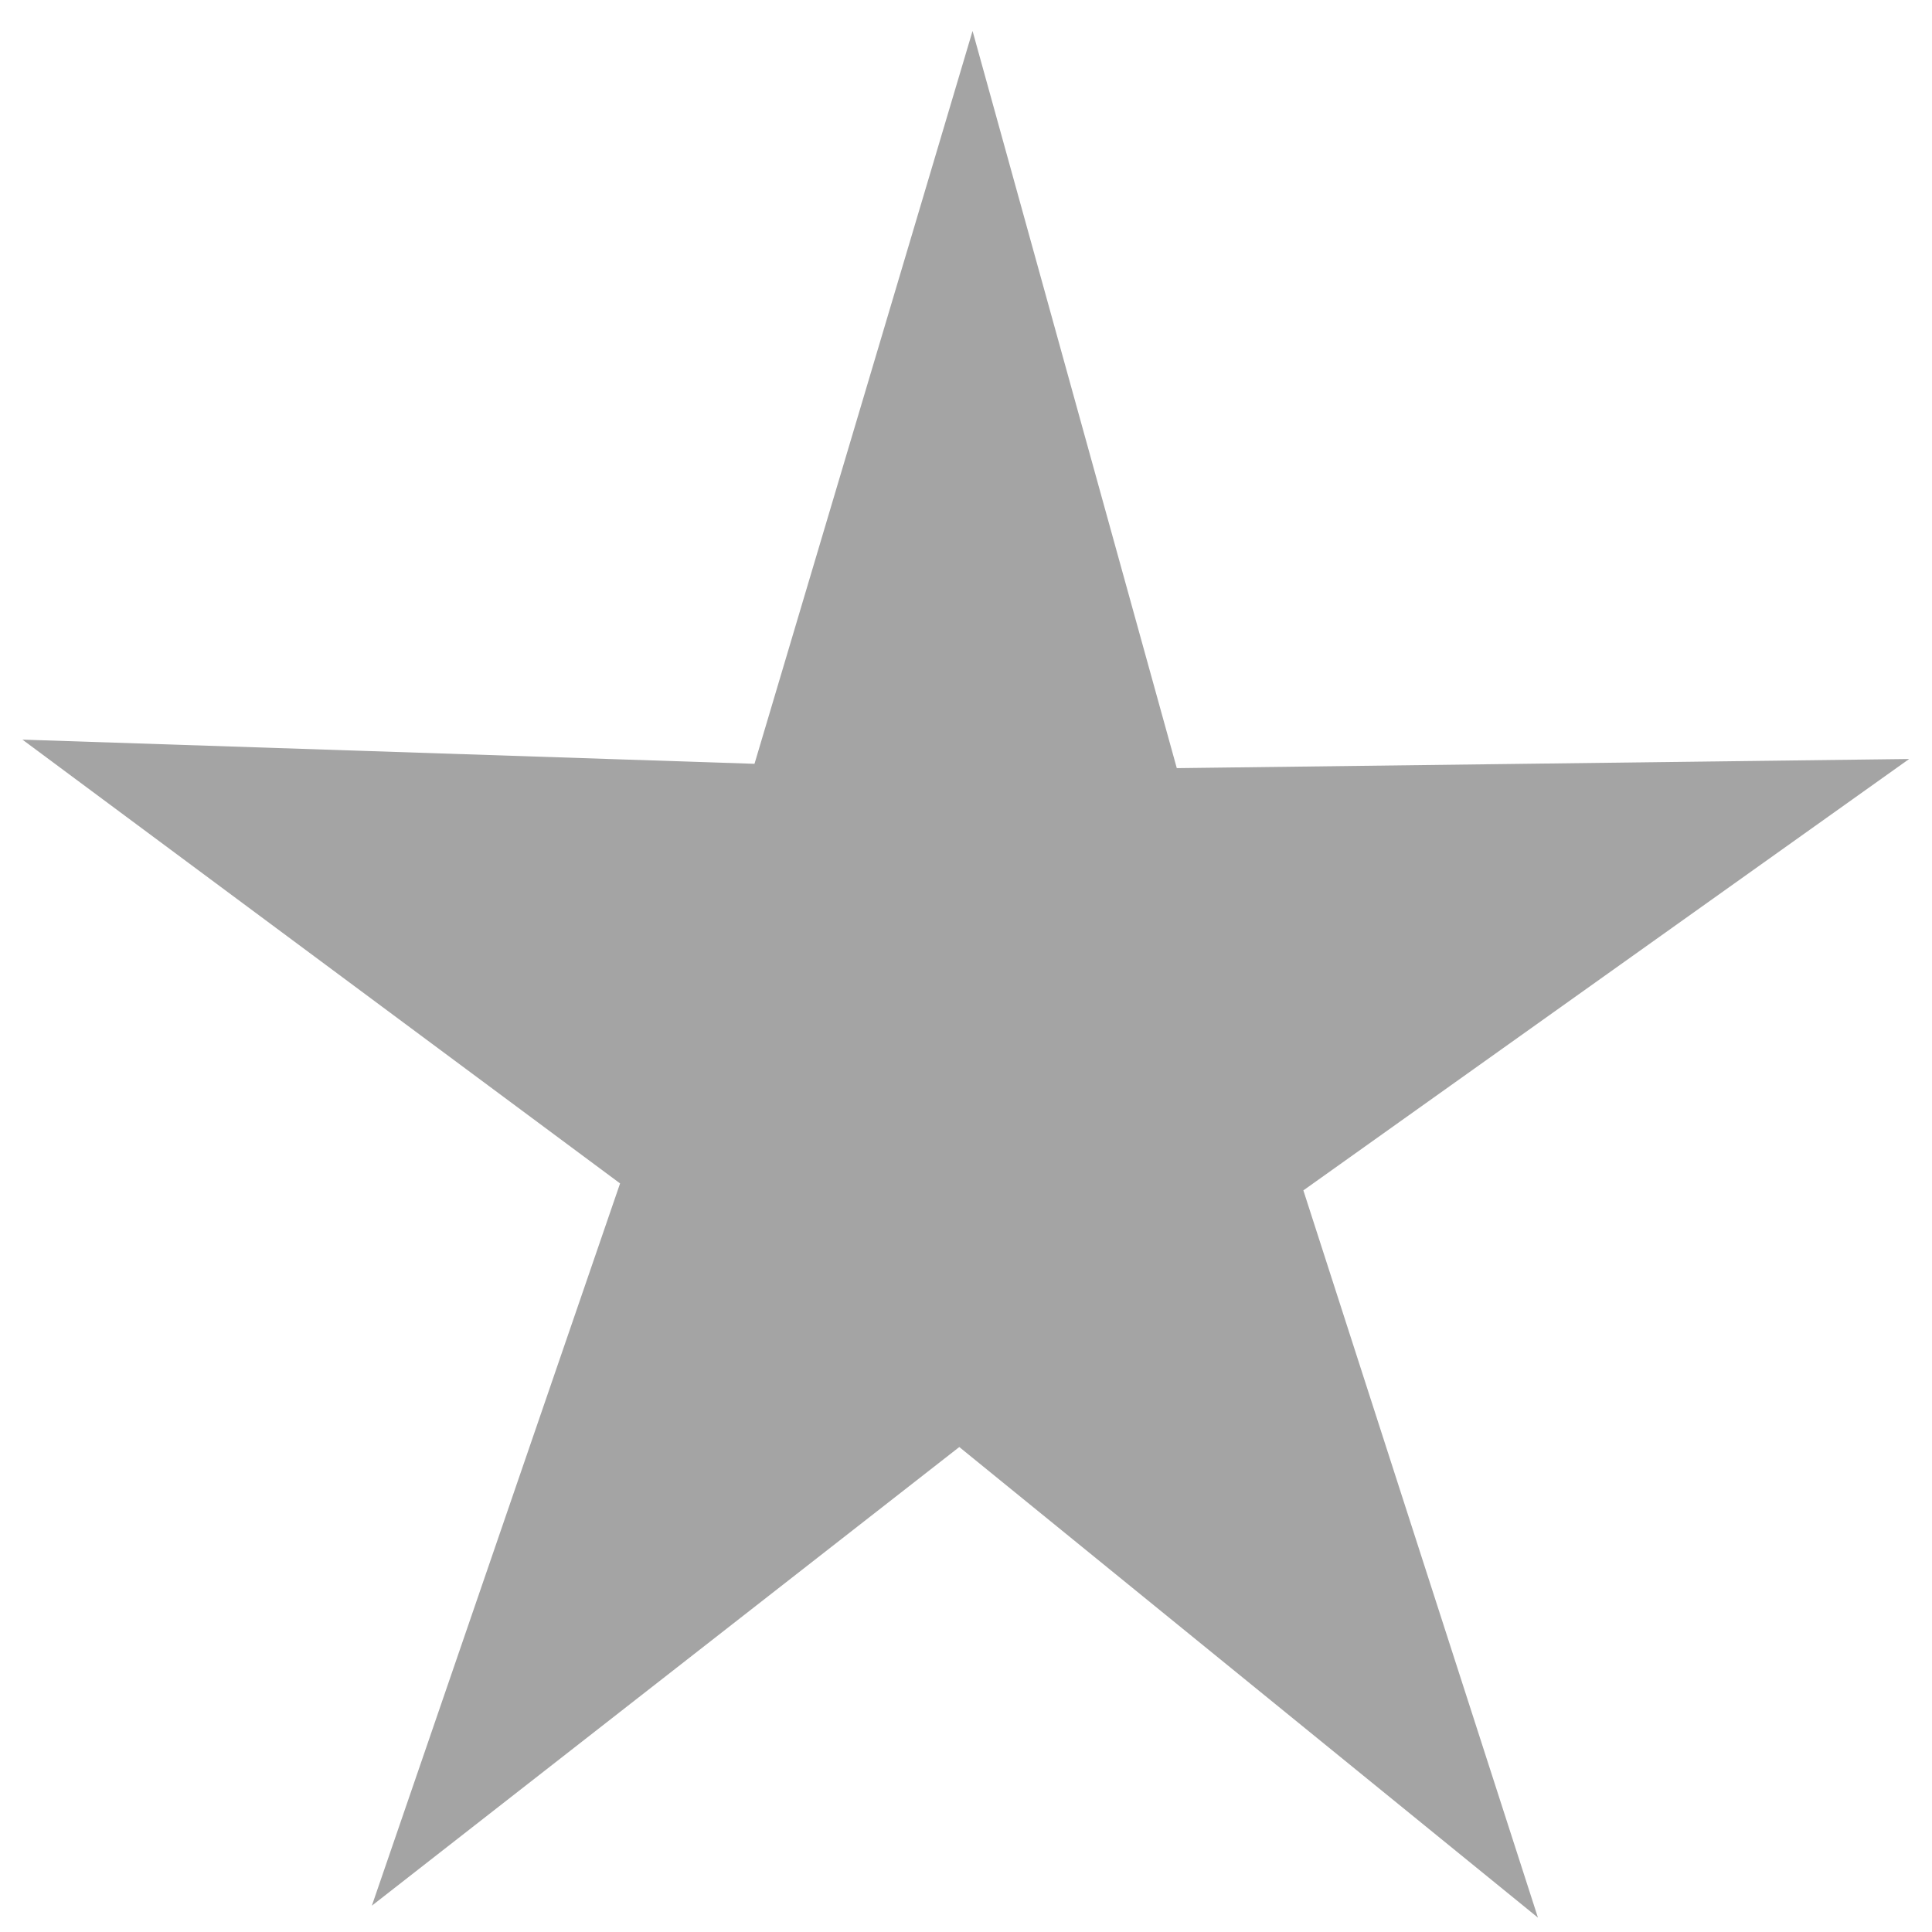
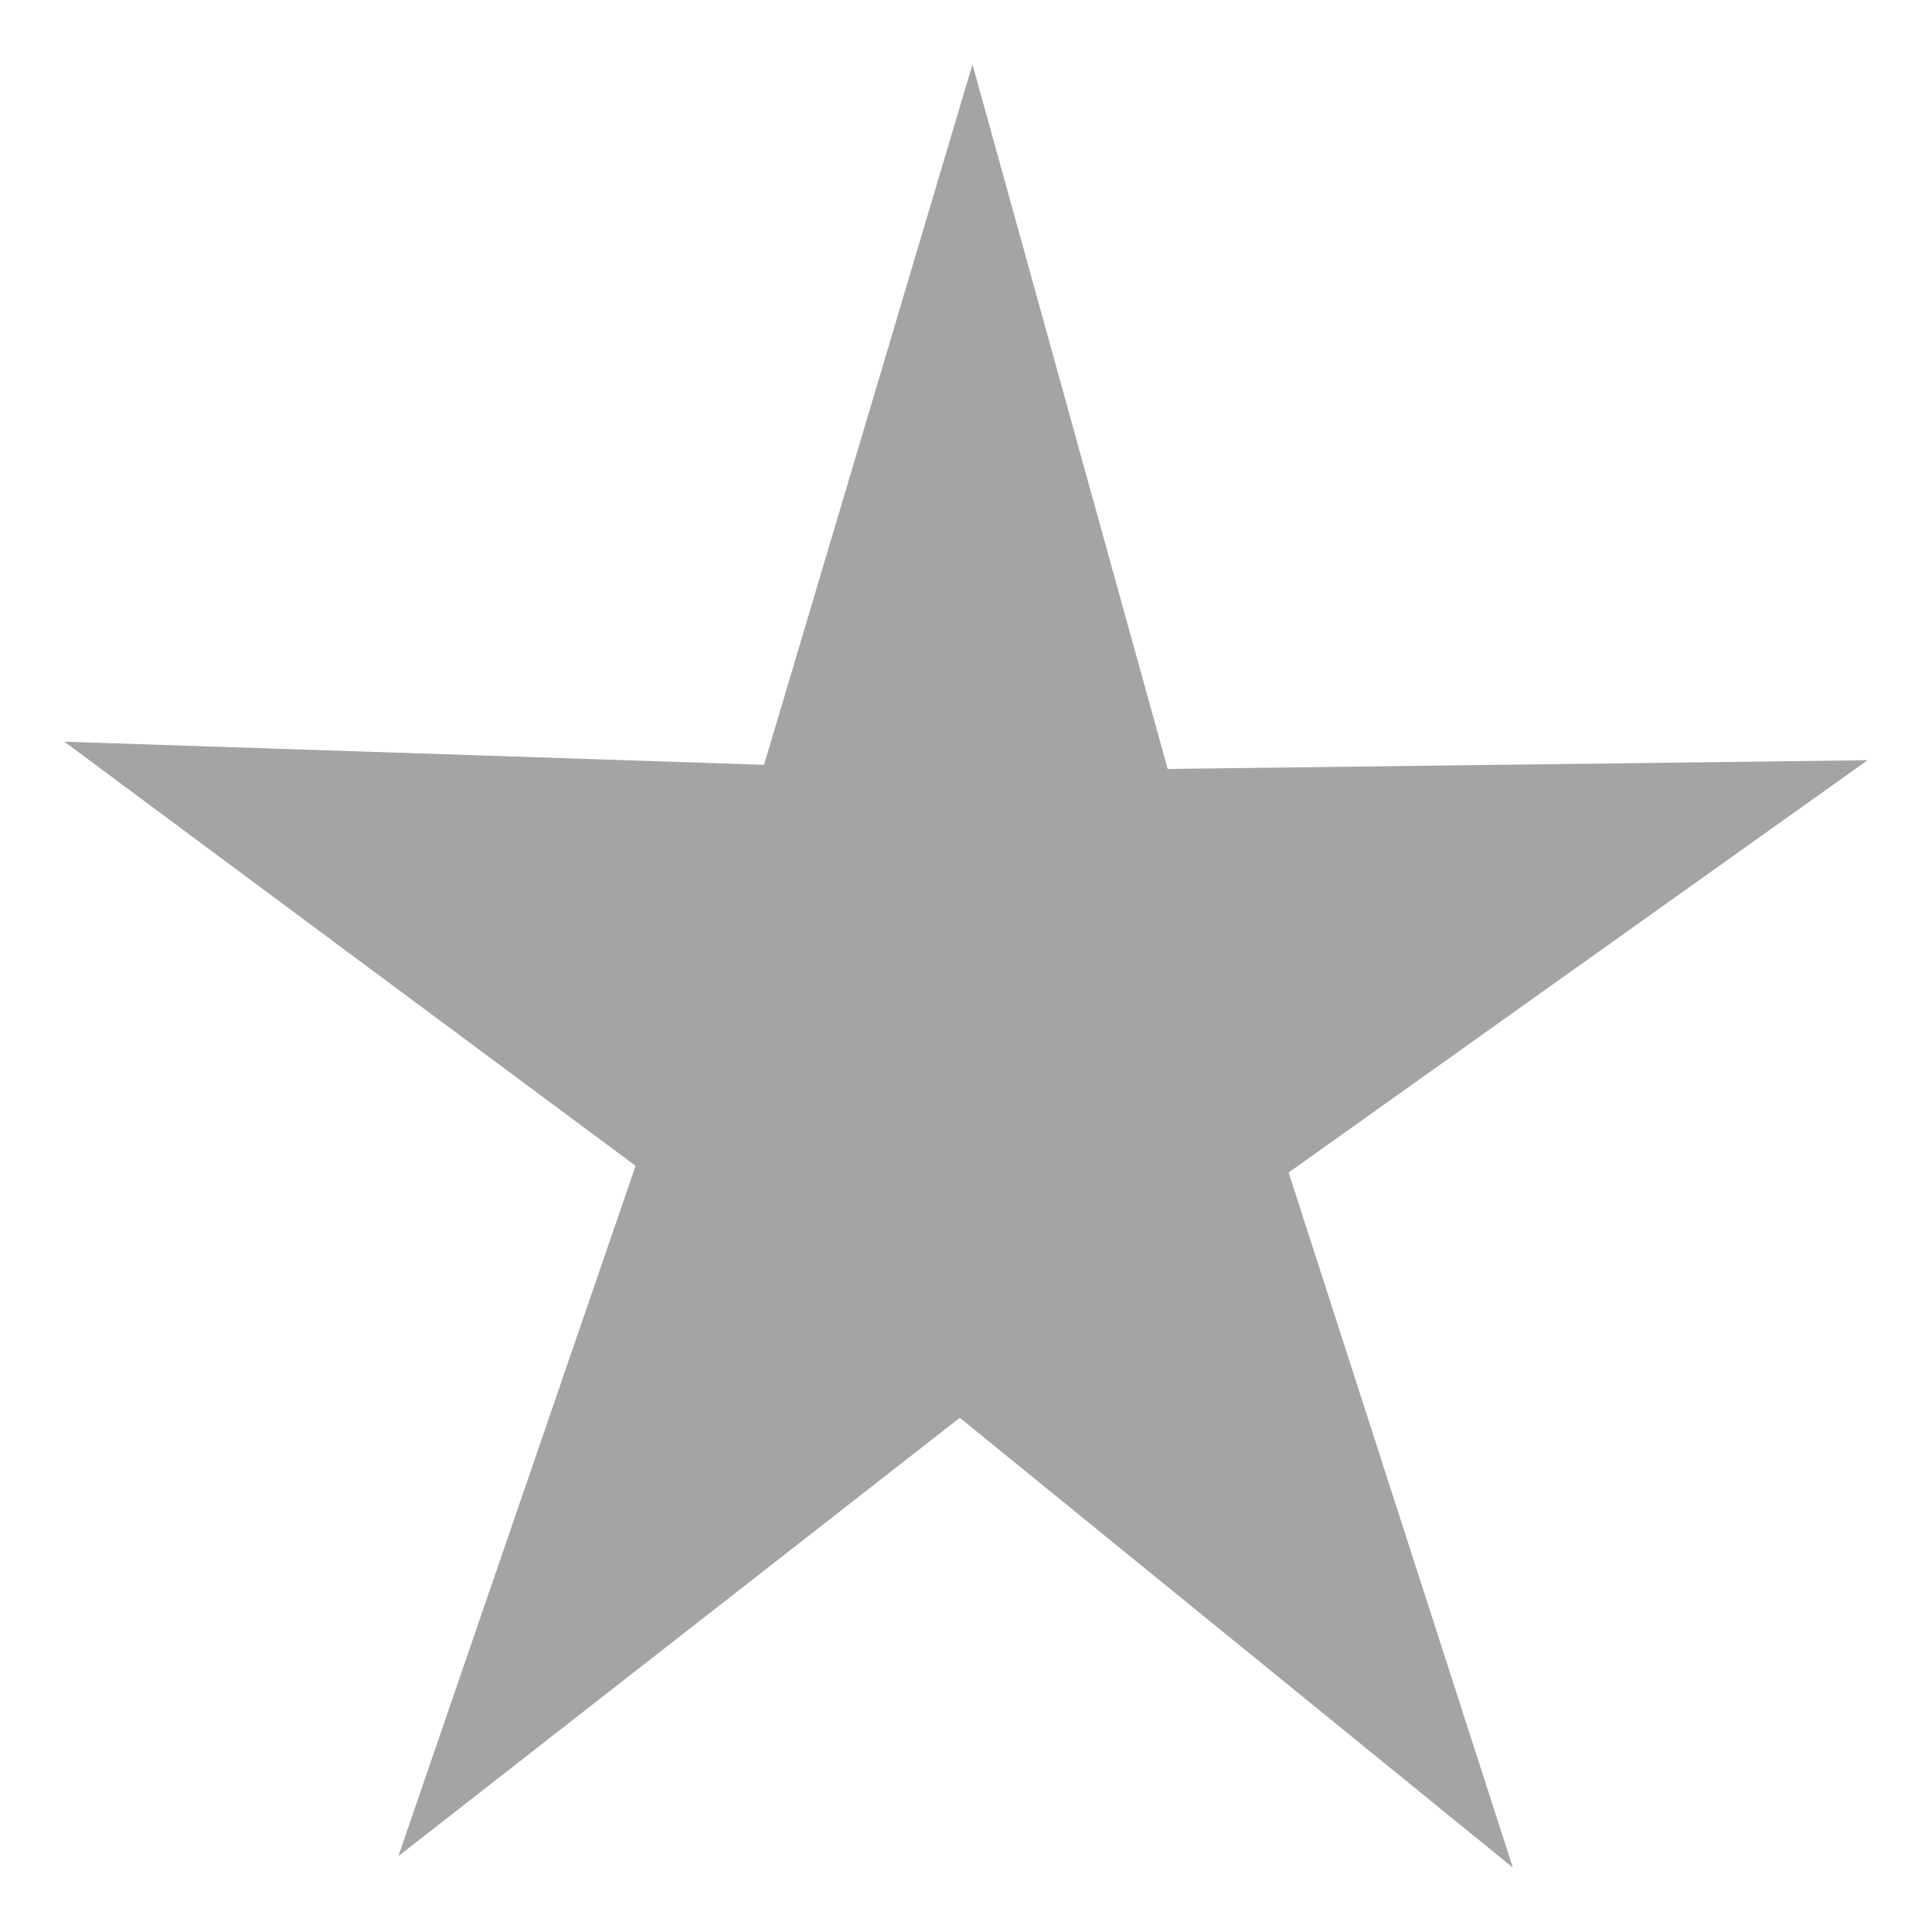
<svg xmlns="http://www.w3.org/2000/svg" xmlns:xlink="http://www.w3.org/1999/xlink" width="15" height="15" id="svg2870" version="1.1">
  <defs id="defs2872">
    <linearGradient id="linearGradient5477">
      <stop style="stop-color:#ffffff;stop-opacity:1;" offset="0" id="stop5479" />
      <stop style="stop-color:#fffe00;stop-opacity:0.598;" offset="1" id="stop5481" />
    </linearGradient>
    <linearGradient id="linearGradient5469">
      <stop style="stop-color:#00ffff;stop-opacity:1;" offset="0" id="stop5471" />
      <stop style="stop-color:#000000;stop-opacity:0;" offset="1" id="stop5473" />
    </linearGradient>
    <linearGradient xlink:href="#linearGradient5477" id="linearGradient5483" x1="18.182" y1="2.936" x2="36.919" y2="8.297" gradientUnits="userSpaceOnUse" />
    <linearGradient xlink:href="#linearGradient5477" id="linearGradient5493" gradientUnits="userSpaceOnUse" x1="18.182" y1="2.936" x2="36.919" y2="8.297" gradientTransform="matrix(0.1358294,0.5313141,-0.5069222,0.1423652,6.560896,-9.8353)" />
  </defs>
  <g id="layer1" transform="translate(0,-1037.362)">
-     <path transform="matrix(0.1729825,0.6766433,-0.6455796,0.181306,6.535947,1022.768)" d="m 39.112,16.132 -6.986,-4.857 -6.548,5.433 2.46,-8.145 -7.19,-4.549 8.506,-0.177 2.104,-8.244 2.797,8.035 8.491,-0.546 -6.778,5.143 z" id="path5443" style="opacity:0.358;fill:#000000;fill-opacity:1;fill-rule:nonzero;stroke:none" />
+     <path transform="matrix(0.1653277,0.6467006,-0.6170115,0.1732829,6.580196,1023.684)" d="m 39.112,16.132 -6.986,-4.857 -6.548,5.433 2.46,-8.145 -7.19,-4.549 8.506,-0.177 2.104,-8.244 2.797,8.035 8.491,-0.546 -6.778,5.143 z" id="path5443" style="opacity:0.358;fill:#000000;fill-opacity:1;fill-rule:nonzero;stroke:none" />
  </g>
</svg>
